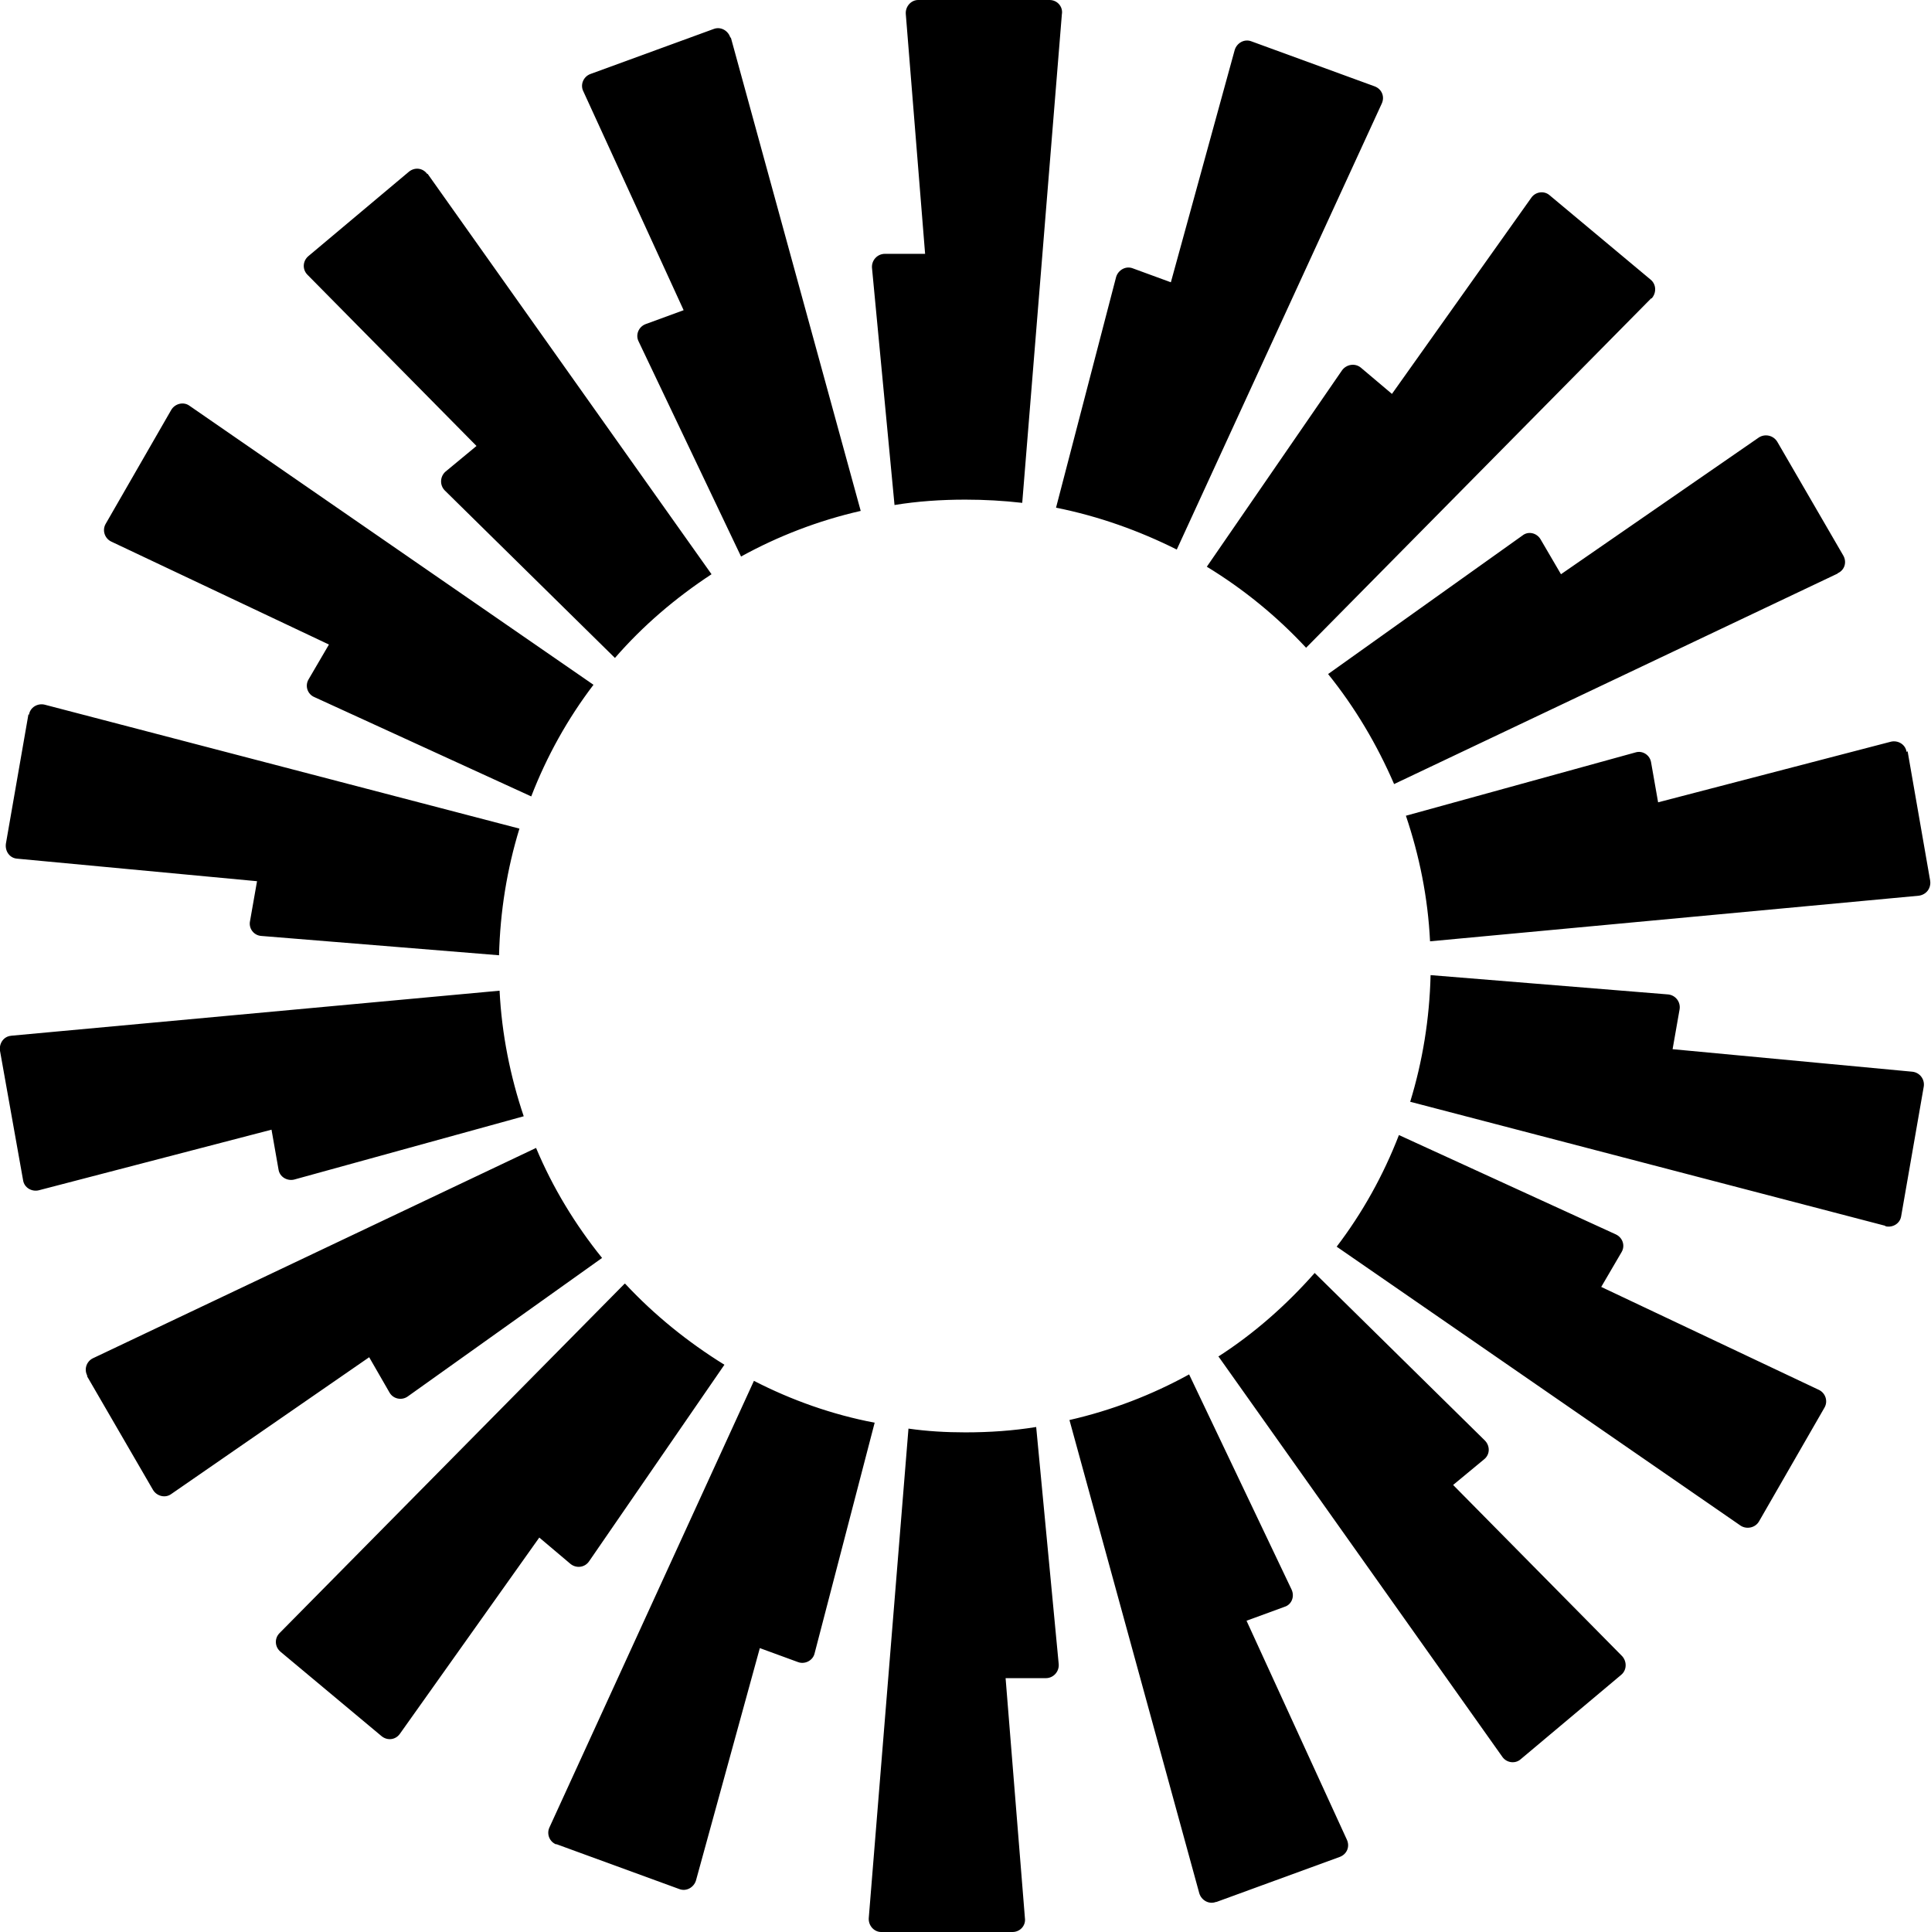
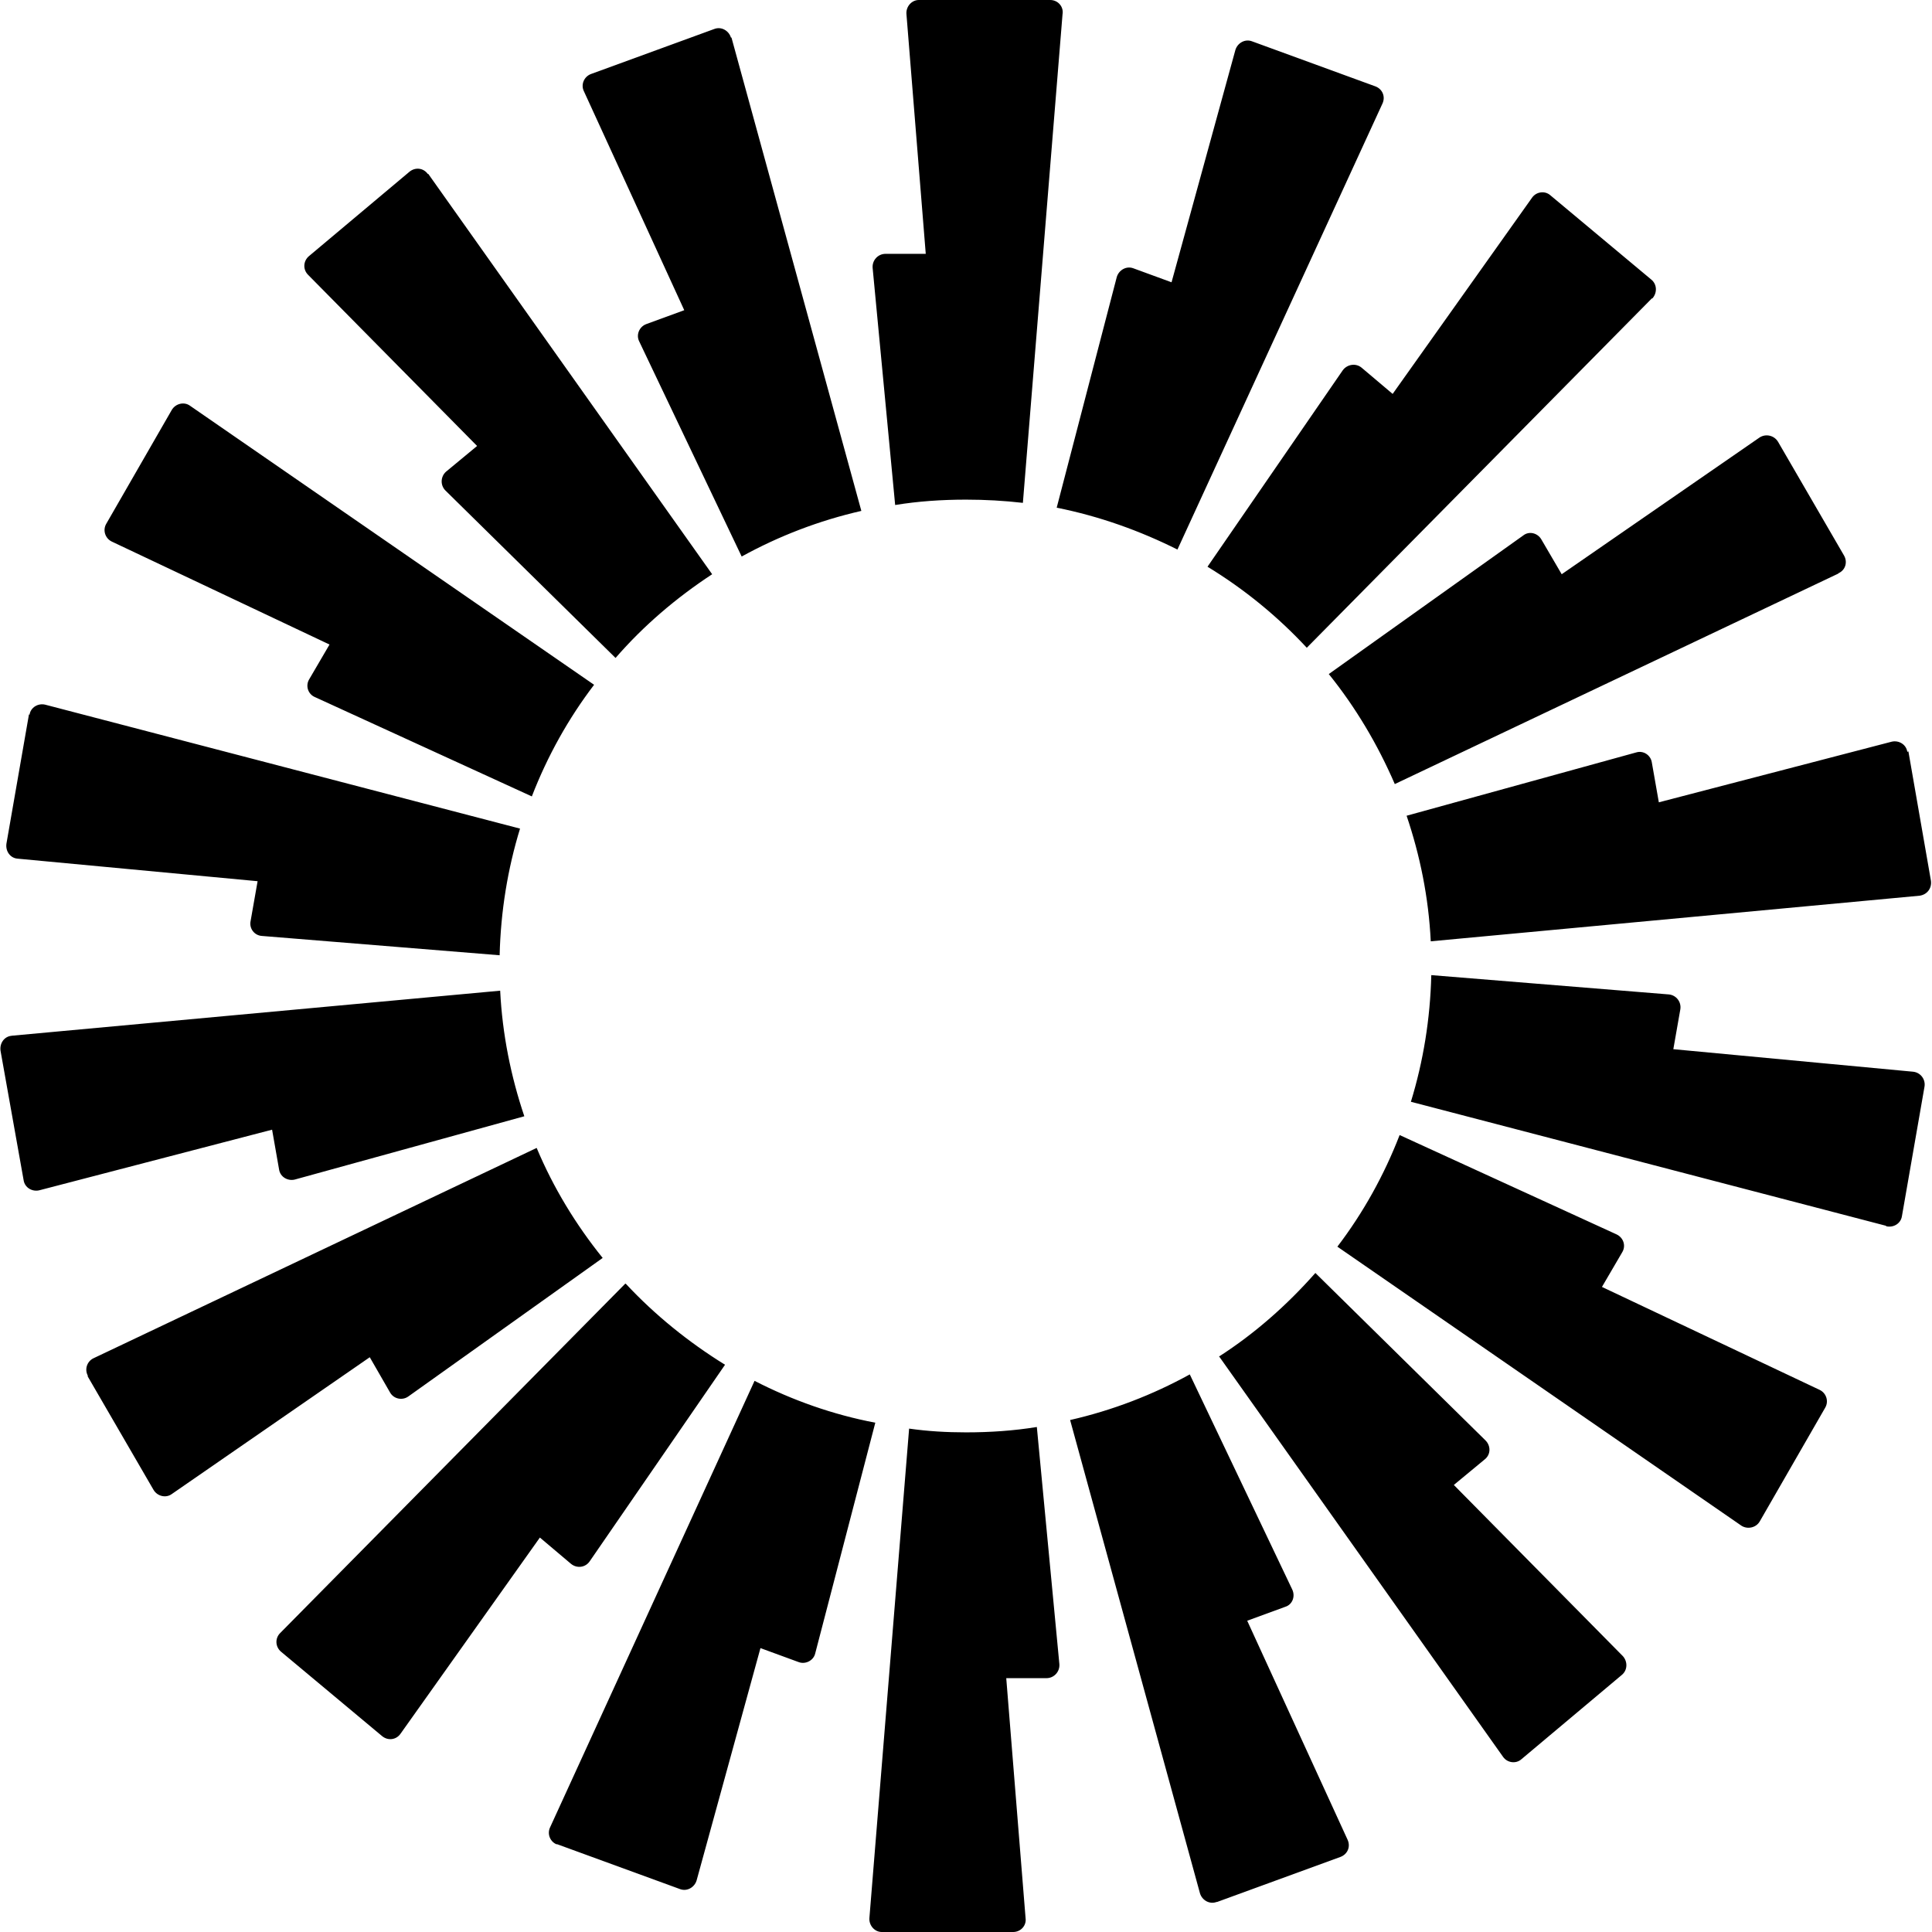
- <svg xmlns="http://www.w3.org/2000/svg" aria-labelledby="okta-logo" viewBox="0.01 0.01 35.98 36">
+ <svg xmlns="http://www.w3.org/2000/svg" aria-labelledby="okta-logo" viewBox="0 0.01 36 36">
  <path d="m19.8.26-.74 9.12c-.35-.04-.7-.06-1.06-.06-.45 0-.89.03-1.32.1L16.26 5c-.01-.14.1-.26.24-.26h.75L16.89.27c-.01-.14.1-.26.23-.26h2.45c.14 0 .25.12.23.26Zm-6.18.45c-.04-.13-.18-.21-.31-.16l-2.3.84c-.13.05-.19.2-.13.32l1.87 4.08-.71.26c-.13.05-.19.2-.13.32l1.91 4.01c.69-.38 1.44-.67 2.23-.85L13.63.71ZM7.98 3.25l5.29 7.46c-.67.44-1.28.96-1.8 1.56L8.3 9.15c-.1-.1-.09-.26.01-.35l.58-.48-3.15-3.19c-.1-.1-.09-.26.02-.35l1.87-1.57c.11-.09.26-.07.34.04ZM3.54 7.57c-.11-.08-.27-.04-.34.08L1.98 9.77c-.07.12-.02.27.1.33l4.06 1.92-.38.65a.23.23 0 0 0 .11.33l4.04 1.85c.29-.75.68-1.45 1.16-2.08zM.55 13.33c.02-.14.16-.22.29-.19l8.85 2.31c-.23.75-.36 1.54-.38 2.36l-4.43-.36a.23.23 0 0 1-.21-.28l.13-.74-4.47-.42c-.14-.01-.23-.14-.21-.28l.42-2.41Zm-.33 5.98c-.14.01-.23.14-.21.28L.44 22c.02.14.16.22.29.19l4.34-1.13.13.74c.02.14.16.22.29.19l4.28-1.18c-.25-.74-.41-1.53-.45-2.34l-9.11.84Zm1.42 6.34a.236.236 0 0 1 .1-.33L10 21.4c.31.74.73 1.43 1.23 2.05l-3.62 2.58c-.11.08-.27.05-.34-.07l-.38-.66-3.69 2.55c-.11.08-.27.04-.34-.08l-1.23-2.12Zm10.01-1.72-6.43 6.51c-.1.1-.09.26.02.35l1.88 1.57c.11.09.26.07.34-.04l2.6-3.66.58.49c.11.09.27.07.35-.05l2.52-3.66c-.68-.42-1.31-.93-1.85-1.51Zm-1.27 10.45a.234.234 0 0 1-.13-.32l3.81-8.32c.7.36 1.46.63 2.25.78l-1.12 4.3c-.03.13-.18.21-.31.16l-.71-.26-1.19 4.33c-.04.13-.18.21-.31.16l-2.3-.84Zm6.56-7.75-.74 9.12c-.01.14.1.26.23.26h2.45c.14 0 .25-.12.23-.26l-.36-4.47h.75c.14 0 .25-.12.24-.26l-.42-4.42c-.43.07-.87.1-1.32.1-.36 0-.71-.02-1.06-.07m8.82-24.69c.06-.13 0-.27-.13-.32l-2.3-.84c-.13-.05-.27.03-.31.16l-1.19 4.33-.71-.26c-.13-.05-.27.03-.31.16l-1.12 4.3c.8.16 1.55.43 2.25.78zm5.02 3.63-6.43 6.51a8.7 8.7 0 0 0-1.85-1.51l2.52-3.66c.08-.11.24-.14.35-.05l.58.49 2.6-3.66c.08-.11.24-.13.34-.04l1.88 1.57c.11.09.11.25.02.35Zm3.48 5.12c.13-.06.17-.21.1-.33l-1.23-2.12a.246.246 0 0 0-.34-.08l-3.69 2.55-.38-.65c-.07-.12-.23-.16-.34-.07l-3.62 2.58c.5.62.91 1.31 1.23 2.05l8.26-3.92Zm1.3 3.32.42 2.41c.02.14-.07.26-.21.28l-9.11.85c-.04-.82-.2-1.6-.45-2.34l4.28-1.18c.13-.04.27.05.29.19l.13.74 4.34-1.13c.13-.03.27.05.29.19Zm-.41 8.85c.13.03.27-.05.29-.19l.42-2.41a.24.24 0 0 0-.21-.28l-4.47-.42.13-.74a.24.24 0 0 0-.21-.28l-4.43-.36c-.02.82-.15 1.61-.38 2.36l8.85 2.31Zm-2.36 5.5c-.07.12-.23.15-.34.08l-7.53-5.2c.48-.63.87-1.33 1.16-2.08l4.04 1.85c.13.06.18.21.11.33l-.38.65 4.06 1.92c.12.06.17.21.1.33zm-10.07-3.07 5.29 7.46c.08.11.24.13.34.04l1.87-1.57c.11-.09.11-.25.02-.35l-3.15-3.19.58-.48c.11-.09.11-.25.01-.35l-3.17-3.12c-.53.6-1.13 1.13-1.8 1.56Zm-.05 10.16c-.13.05-.27-.03-.31-.16l-2.42-8.82c.79-.18 1.54-.47 2.23-.85l1.91 4.01c.06.13 0 .28-.13.32l-.71.26 1.87 4.08c.06.13 0 .27-.13.32l-2.3.84Z" fill="black" fill-rule="evenodd" />
</svg>
